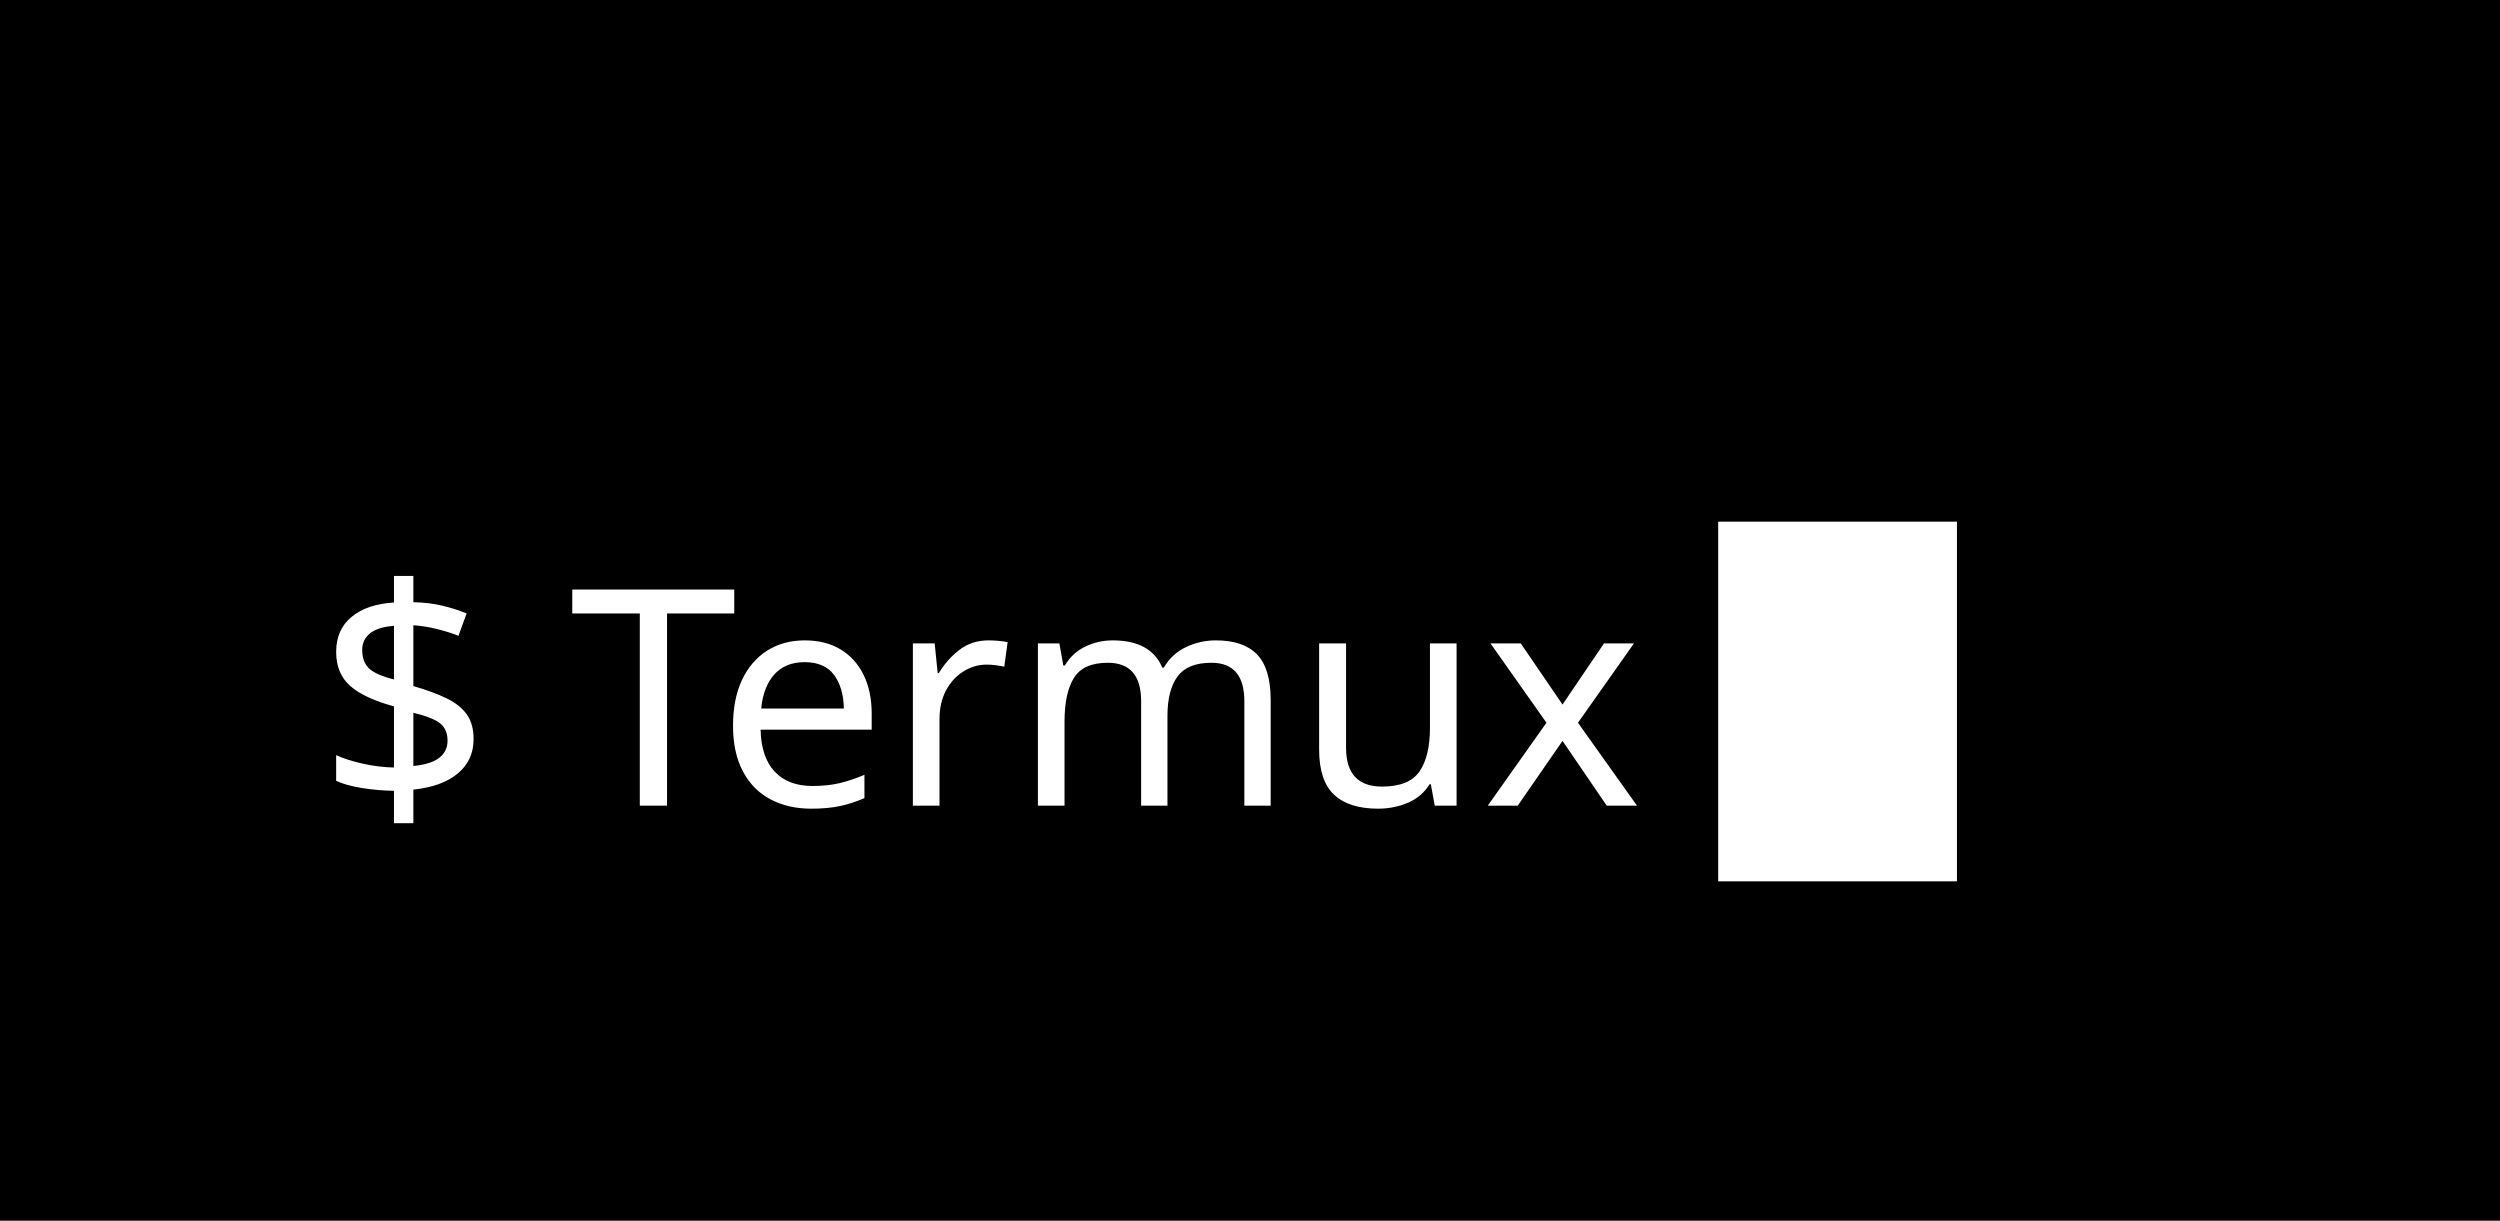
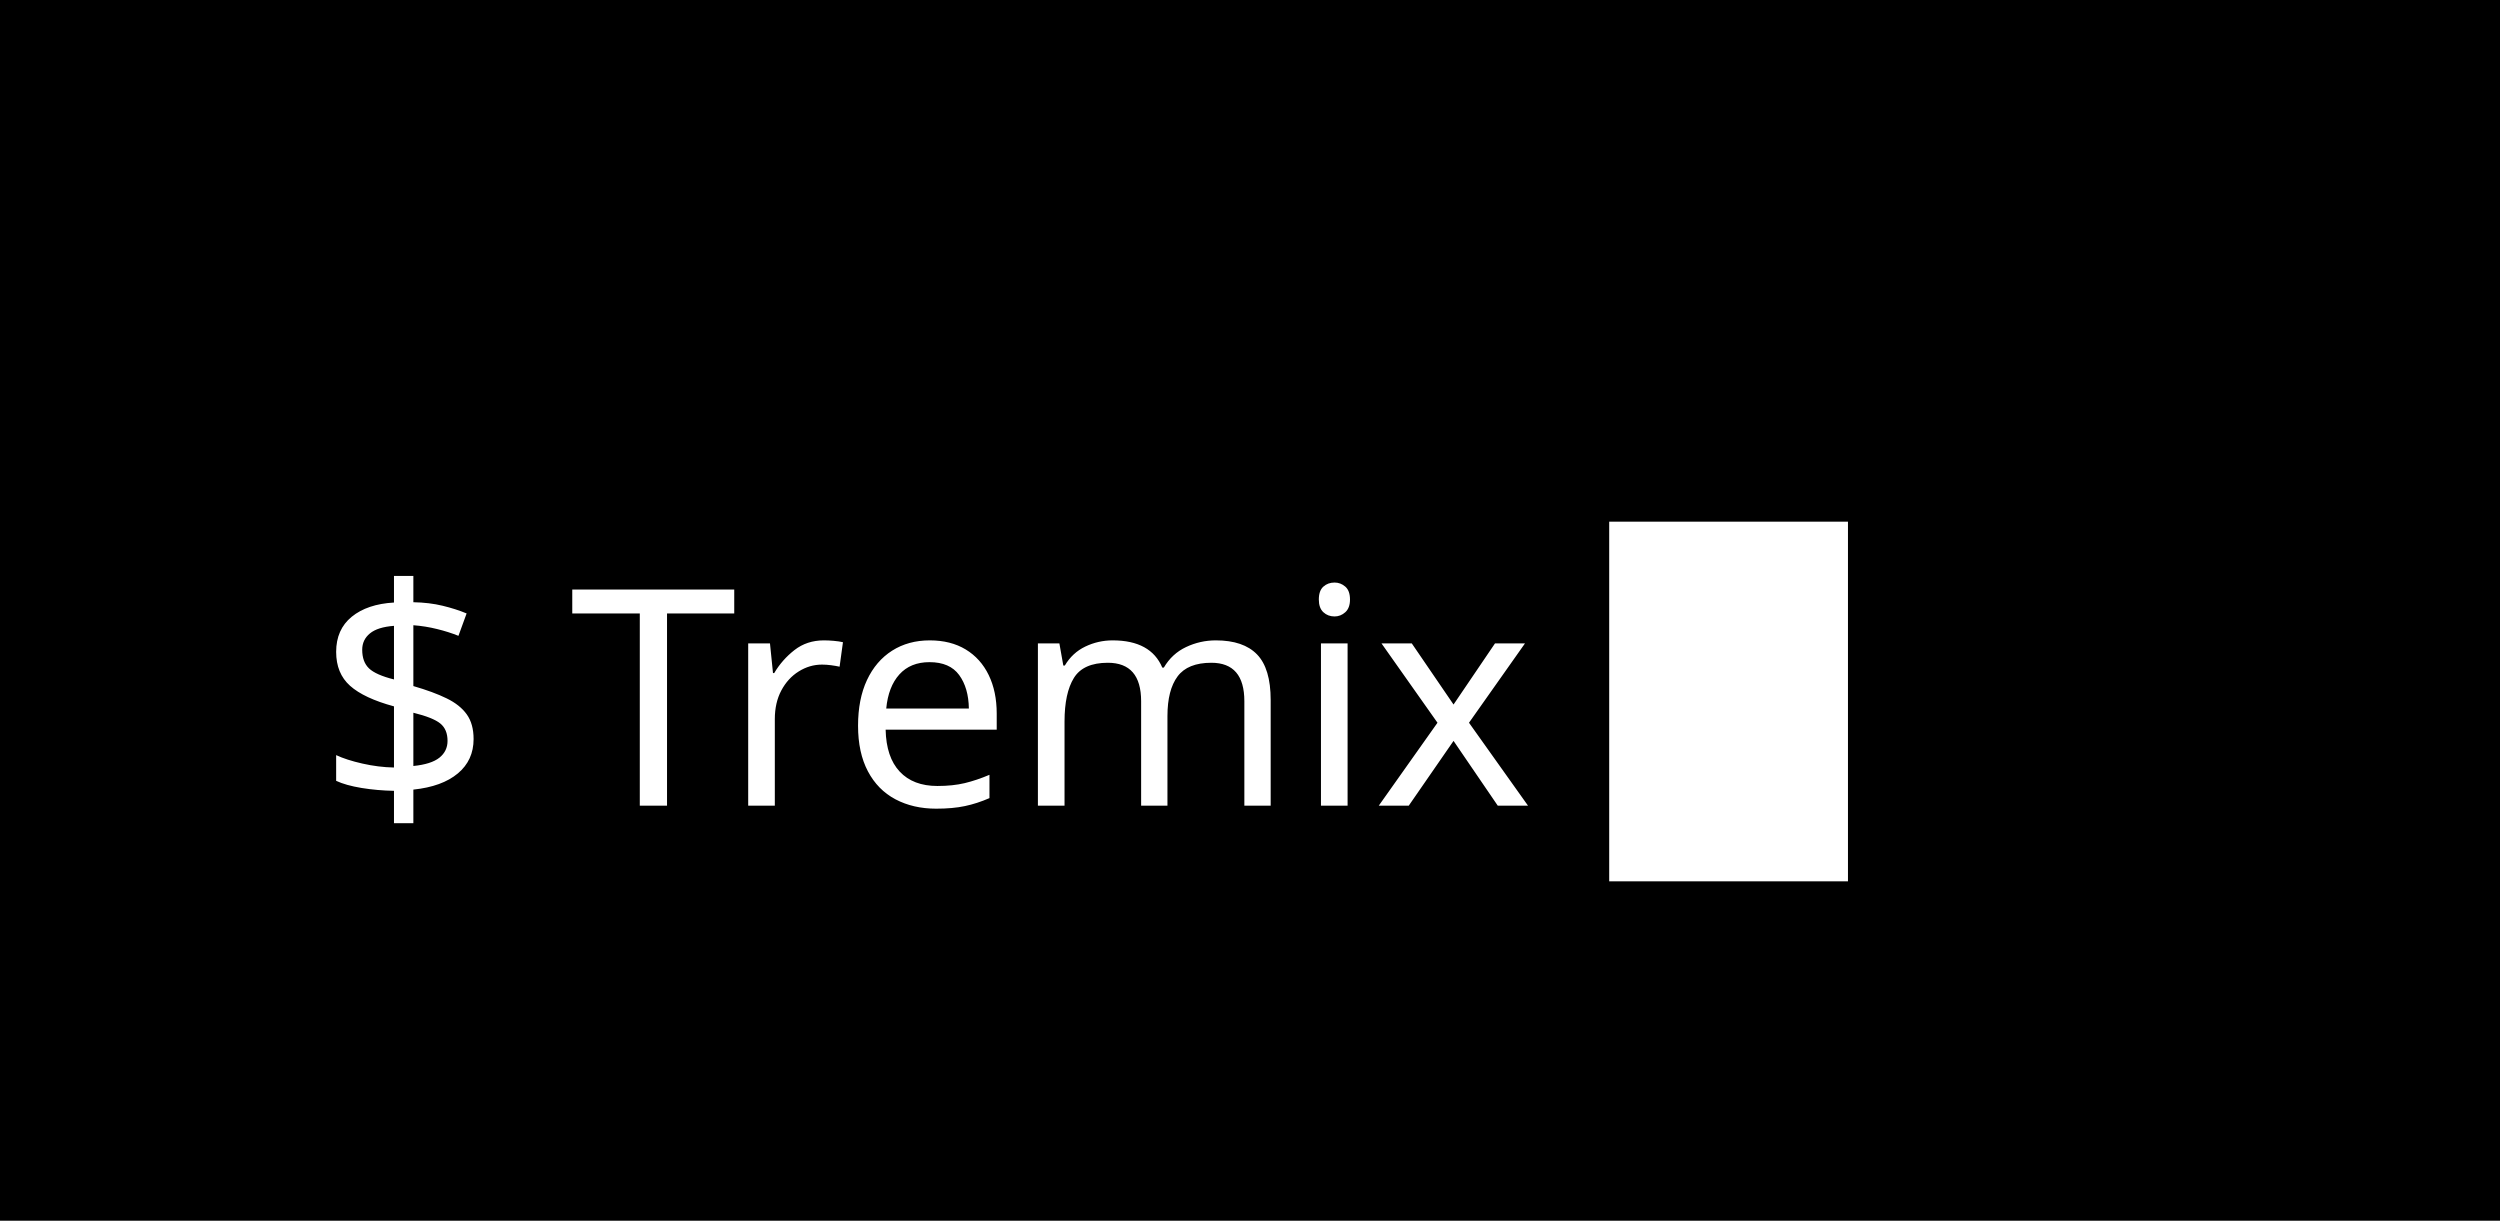
<svg xmlns="http://www.w3.org/2000/svg" version="1.1" viewBox="0 0 1024 500">
  <rect fill="#0" width="100%" height="100%" />
  <text id="shell_prompt" x="130" y="330" style="fill: #ffffff; font-size: 124px; font-family: Menlo;">
-     <tspan>$ Termux █</tspan>
+     <tspan>$ Tremix █</tspan>
  </text>
</svg>
